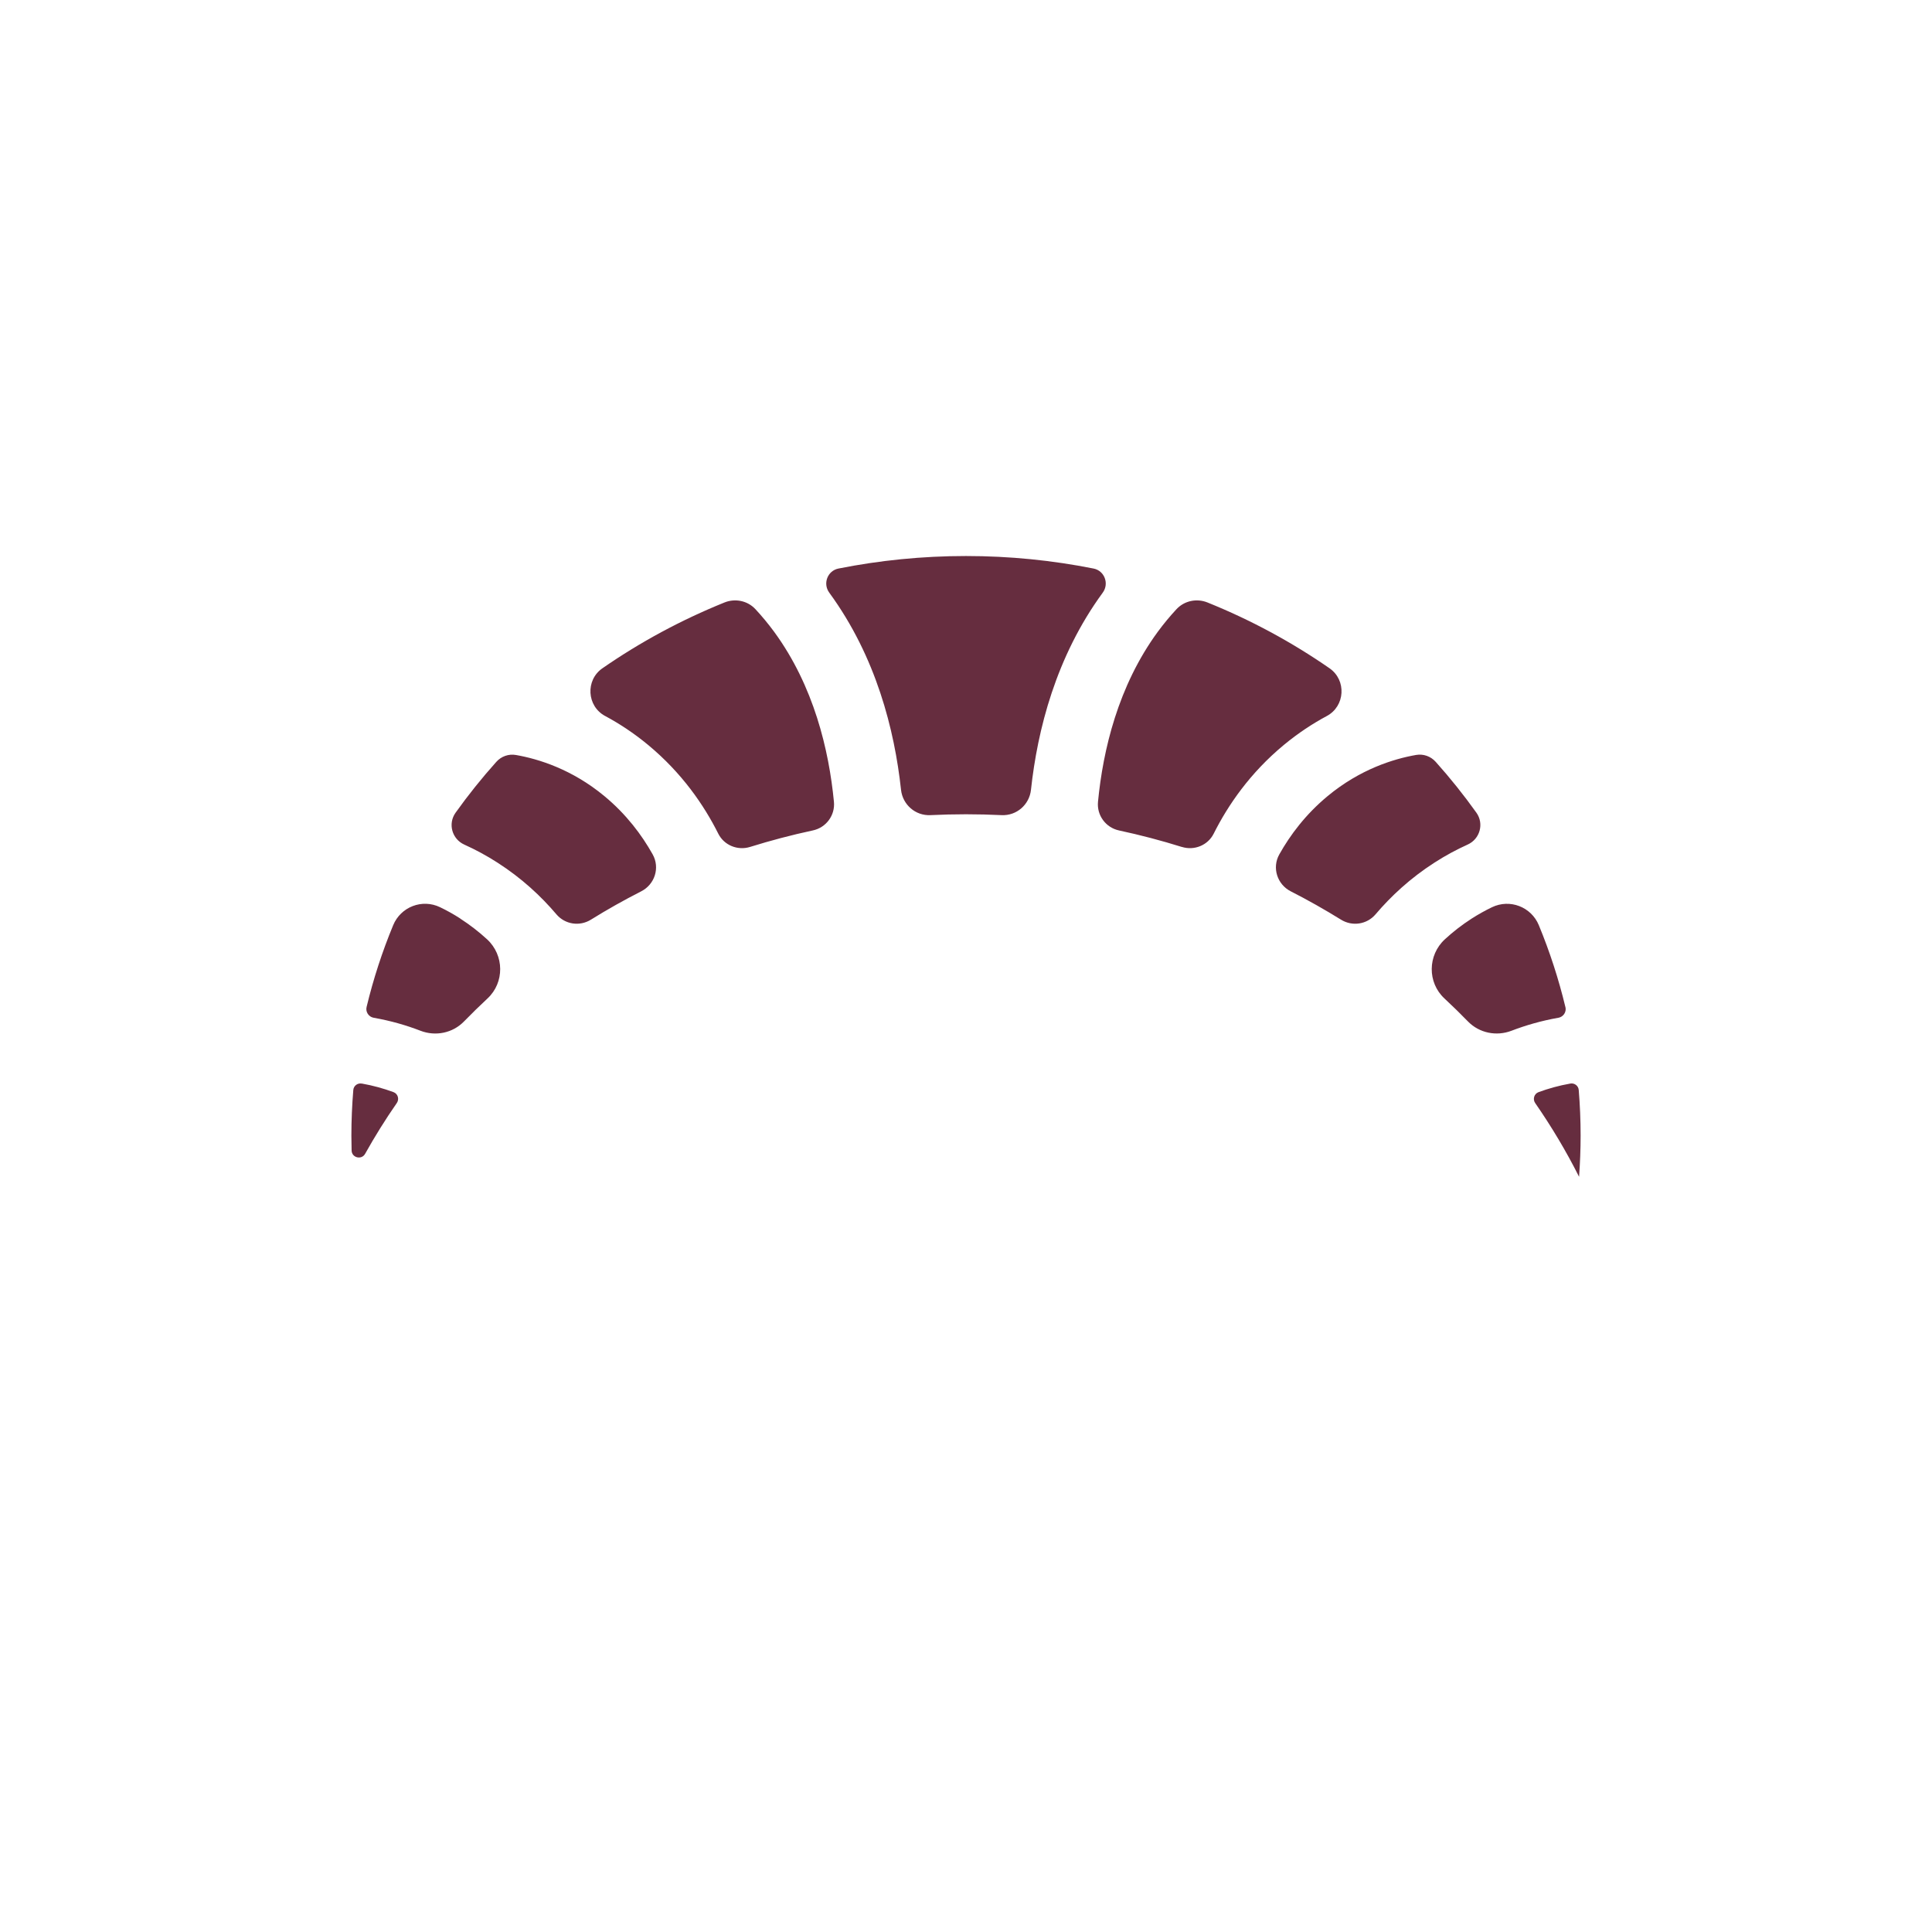
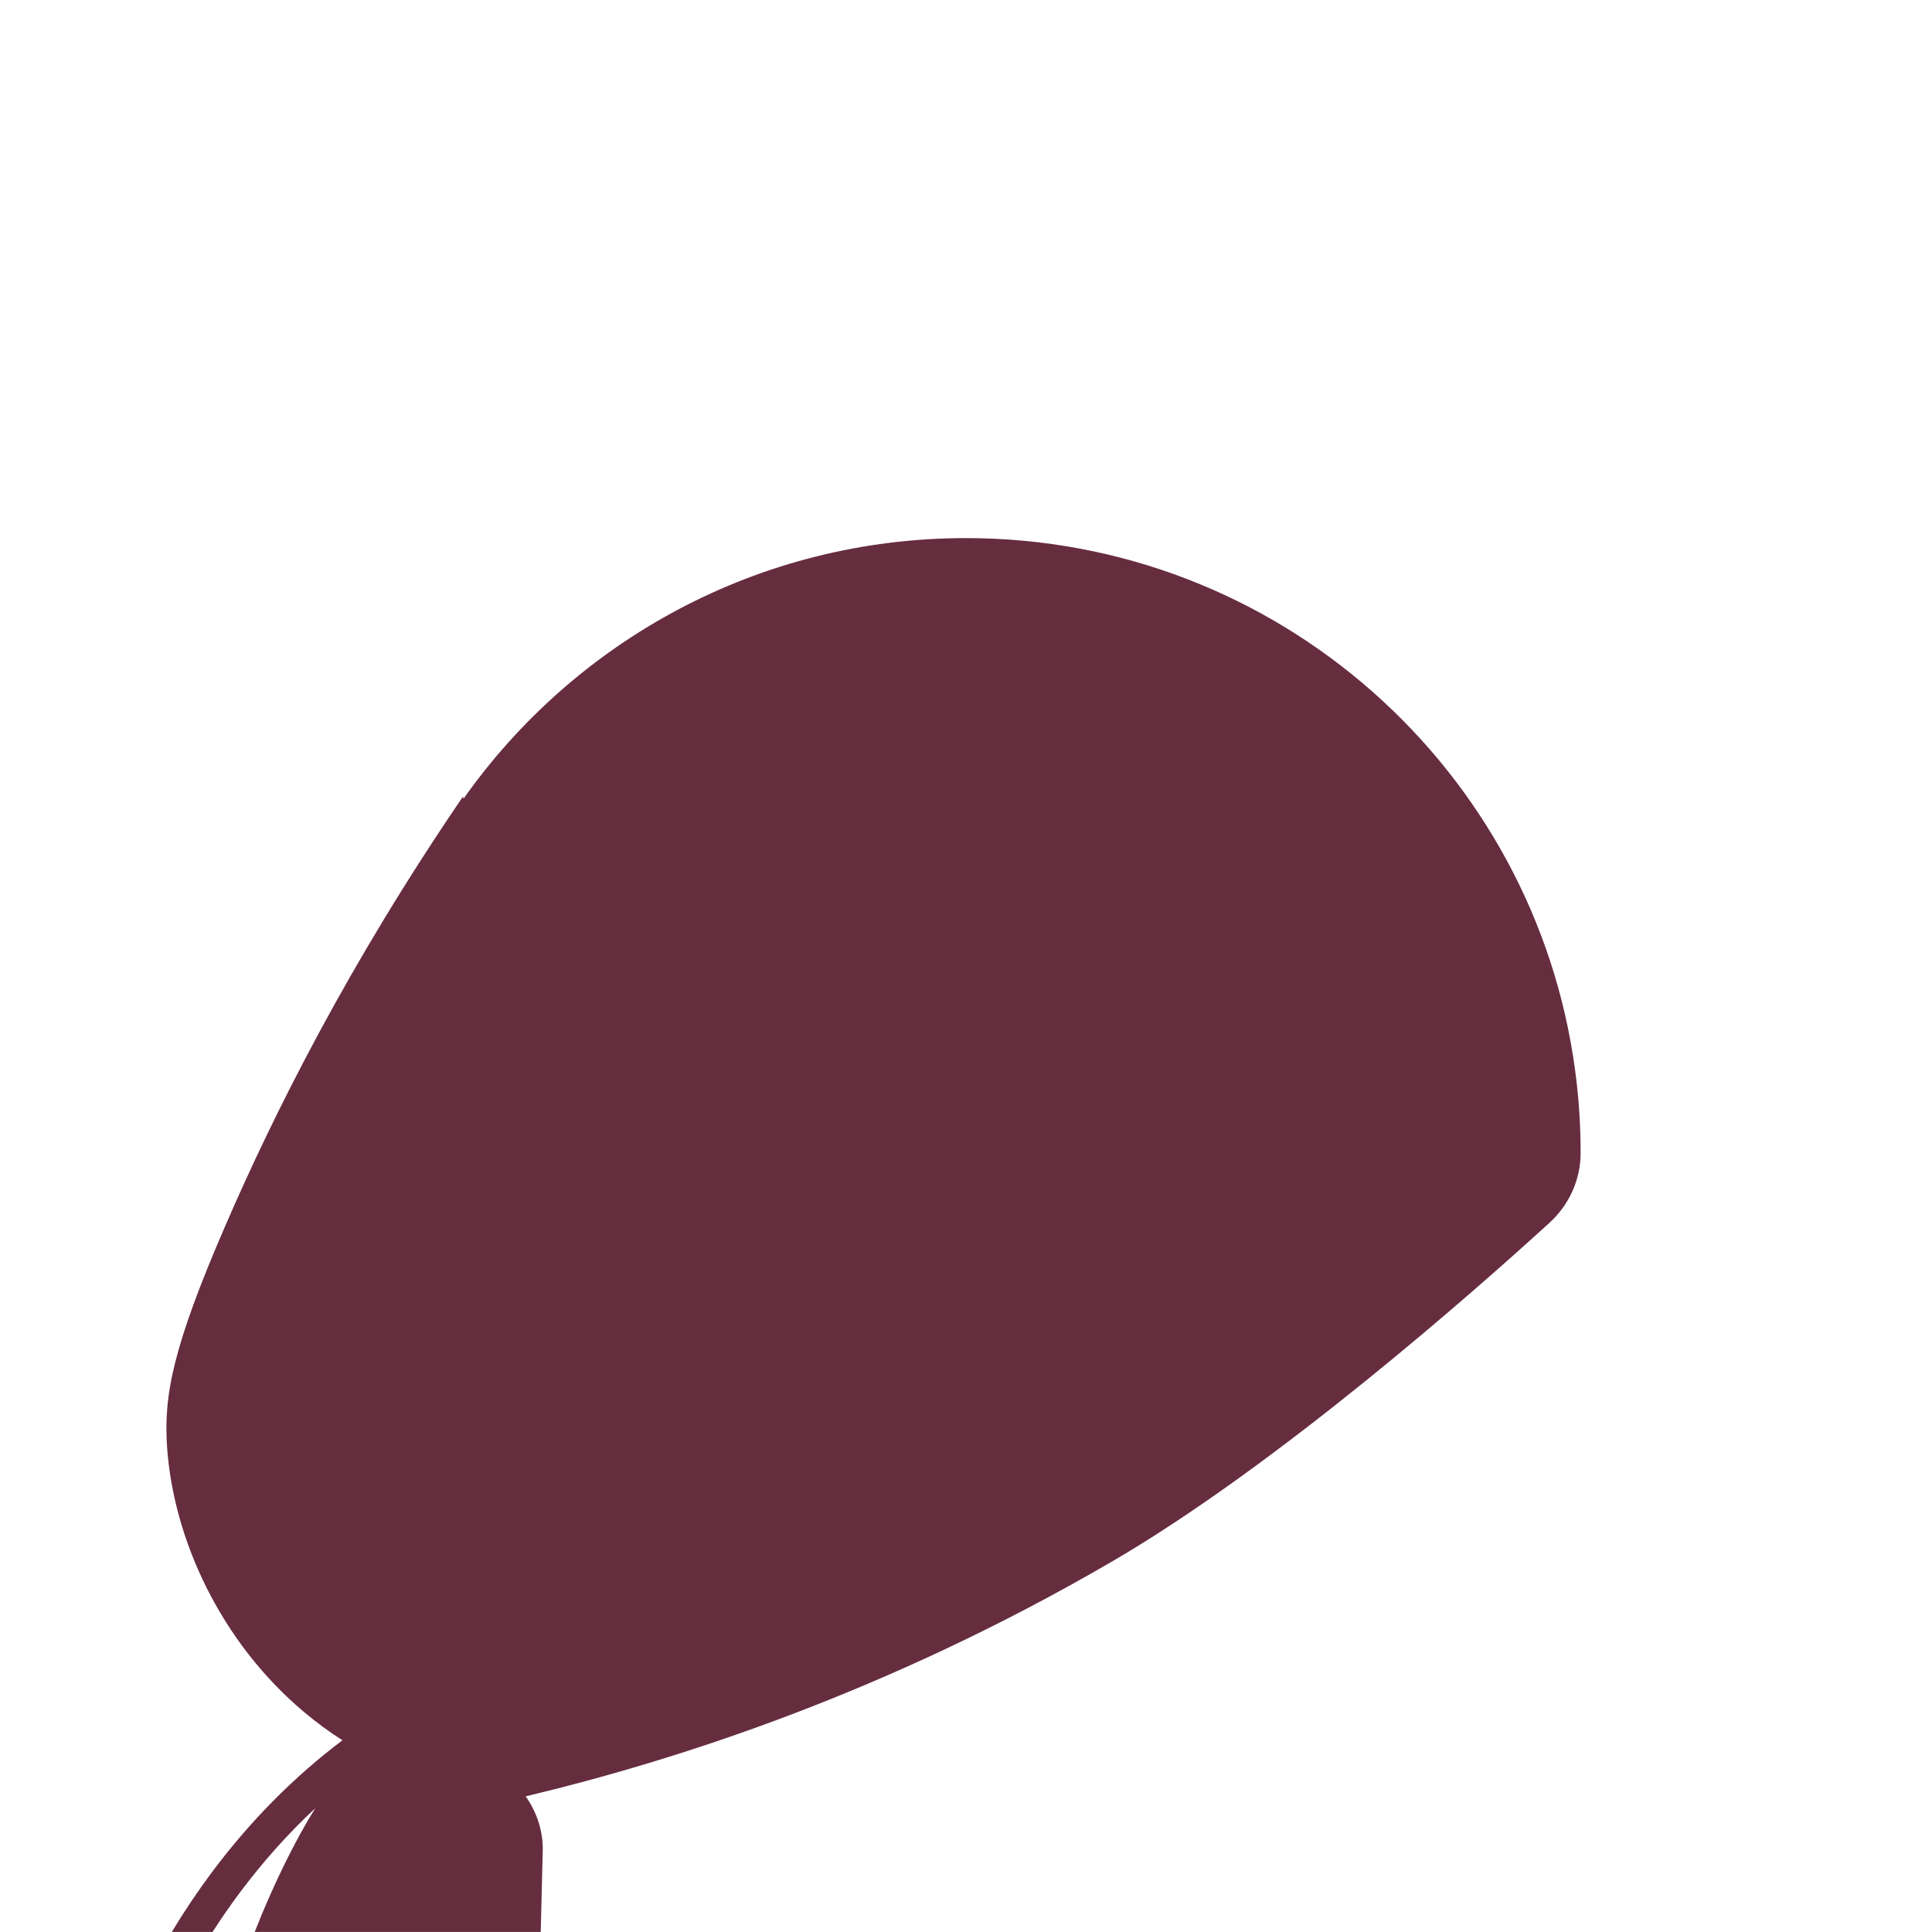
- <svg xmlns="http://www.w3.org/2000/svg" id="Layer_3" data-name="Layer 3" viewBox="0 0 512 512">
+ <svg xmlns="http://www.w3.org/2000/svg" id="Layer_9" data-name="Layer 9" viewBox="0 0 512 512">
  <defs>
    <style>
      .cls-1 {
        fill: #662d3f;
      }
    </style>
  </defs>
-   <path class="cls-1" d="M160.37,189.75c-4.87-2.61-5.26-9.51-.72-12.65,9.98-6.92,20.82-12.78,32.35-17.44,2.84-1.14,6.11-.47,8.19,1.77,1.7,1.83,3.37,3.83,4.98,6.02,10.52,14.38,14.51,31.35,15.83,45.02.35,3.59-2.06,6.85-5.58,7.6-5.65,1.21-11.2,2.68-16.63,4.37-3.3,1.03-6.89-.42-8.44-3.51-3.79-7.57-9.64-16.1-18.6-23.52-3.8-3.15-7.65-5.66-11.39-7.67ZM313.2,224.44c3.3,1.03,6.89-.42,8.44-3.51,3.79-7.56,9.64-16.1,18.6-23.52,3.8-3.14,7.64-5.66,11.38-7.66,4.87-2.61,5.26-9.5.72-12.65-9.98-6.92-20.82-12.79-32.35-17.44-2.84-1.14-6.11-.47-8.2,1.77-1.7,1.83-3.37,3.83-4.98,6.02-10.52,14.38-14.51,31.35-15.83,45.03-.35,3.59,2.06,6.85,5.58,7.6,5.65,1.21,11.2,2.67,16.63,4.37ZM380.17,228.59c2.95-1.9,5.89-3.47,8.77-4.77,3.27-1.47,4.4-5.53,2.32-8.45-3.34-4.68-6.94-9.18-10.78-13.47-1.31-1.47-3.27-2.17-5.21-1.83h0c-5.95,1.04-14.84,3.78-23.43,10.9-5.84,4.84-9.95,10.34-12.82,15.47-1.97,3.52-.55,7.94,3.04,9.77,4.57,2.33,9.01,4.84,13.32,7.51,2.99,1.86,6.87,1.27,9.15-1.41,4.08-4.8,9.21-9.59,15.64-13.72ZM414.85,266.89c-1.79-7.45-4.15-14.69-7.04-21.69-2.01-4.88-7.68-7.06-12.43-4.77-1.76.85-3.55,1.84-5.35,2.99-2.66,1.71-5.03,3.57-7.13,5.51-4.57,4.21-4.66,11.44-.11,15.67,2.13,1.98,4.21,4.02,6.24,6.1,2.99,3.07,7.53,3.99,11.53,2.46,3.78-1.45,7.92-2.65,12.41-3.44h.02c1.32-.24,2.18-1.53,1.87-2.83ZM160.16,210.97c-8.59-7.12-17.48-9.85-23.43-10.89h0c-1.94-.34-3.9.36-5.21,1.83-3.85,4.3-7.45,8.79-10.79,13.47-2.08,2.92-.95,6.98,2.32,8.45,2.88,1.3,5.82,2.87,8.78,4.77,6.43,4.13,11.56,8.91,15.63,13.71,2.28,2.68,6.15,3.27,9.14,1.41,4.31-2.68,8.76-5.18,13.33-7.51,3.6-1.83,5.01-6.25,3.04-9.78-2.87-5.13-6.97-10.63-12.81-15.46ZM416.13,287.16c-3.02.53-5.81,1.32-8.4,2.27-1.17.43-1.6,1.86-.89,2.89,4.31,6.22,8.19,12.71,11.59,19.46.01.03.03.05.04.08,0-.05.01-.08.01-.13.25-3.55.4-7.14.4-10.75,0-4.08-.17-8.12-.5-12.13-.09-1.11-1.13-1.89-2.22-1.7h-.03ZM121.98,243.42c-1.8-1.16-3.59-2.15-5.36-3-4.75-2.29-10.42-.1-12.43,4.78-2.89,6.99-5.25,14.22-7.04,21.66-.32,1.32.56,2.63,1.89,2.86h0c4.48.79,8.62,1.98,12.39,3.44,4,1.54,8.53.62,11.52-2.45,2.03-2.08,4.11-4.12,6.24-6.1,4.55-4.23,4.46-11.47-.11-15.68-2.1-1.93-4.47-3.79-7.12-5.5ZM292.21,157.09l.04-.05c1.74-2.38.45-5.8-2.45-6.37-10.91-2.17-22.21-3.32-33.8-3.32s-22.9,1.15-33.8,3.32c-2.9.58-4.19,3.99-2.45,6.37l.04.06c12.39,16.94,17.28,36.38,18.99,52.2.43,3.95,3.82,6.91,7.78,6.72,3.13-.15,6.27-.23,9.44-.23s6.31.08,9.44.23c3.97.19,7.36-2.77,7.78-6.72,1.71-15.82,6.6-35.26,18.99-52.2ZM95.87,287.16h-.02c-1.09-.2-2.13.59-2.22,1.69-.33,4-.51,8.04-.51,12.12,0,1.31.02,2.62.06,3.92.05,1.94,2.64,2.57,3.58.88,2.58-4.62,5.38-9.11,8.4-13.46.71-1.03.29-2.46-.89-2.89-2.58-.95-5.38-1.74-8.39-2.27Z" />
+   <path class="cls-1" d="M418.88,305.49s0,.08,0,.11c0,7.03-3.05,13.71-8.25,18.45-19.54,17.83-71.95,64.18-116.16,89.9-59.6,34.67-114.96,52.49-155.16,62.1,2.97,4.24,4.65,9.21,4.52,14.52l-.53,21.42h-75.8c5-12.78,10.97-24.69,16.04-32.79-7.25,6.78-13.97,14.3-20.1,22.52-2.48,3.33-4.85,6.75-7.11,10.27h-10.8c3.28-5.44,6.8-10.7,10.57-15.75,10.09-13.54,21.73-25.3,34.65-35.05-3.56-2.27-6.92-4.75-10.09-7.41-22.19-18.61-34.64-45.77-36.37-70.08-.99-13.88,1.52-26.77,15.46-58.96,12.57-29,32.27-68.72,62.94-113.64l.16.55c29.49-41.77,78.13-69.05,133.15-69.05,82.52,0,150.71,61.36,161.41,140.95.1.72.19,1.45.28,2.17.79,6.48,1.19,13.07,1.19,19.76Z" />
</svg>
